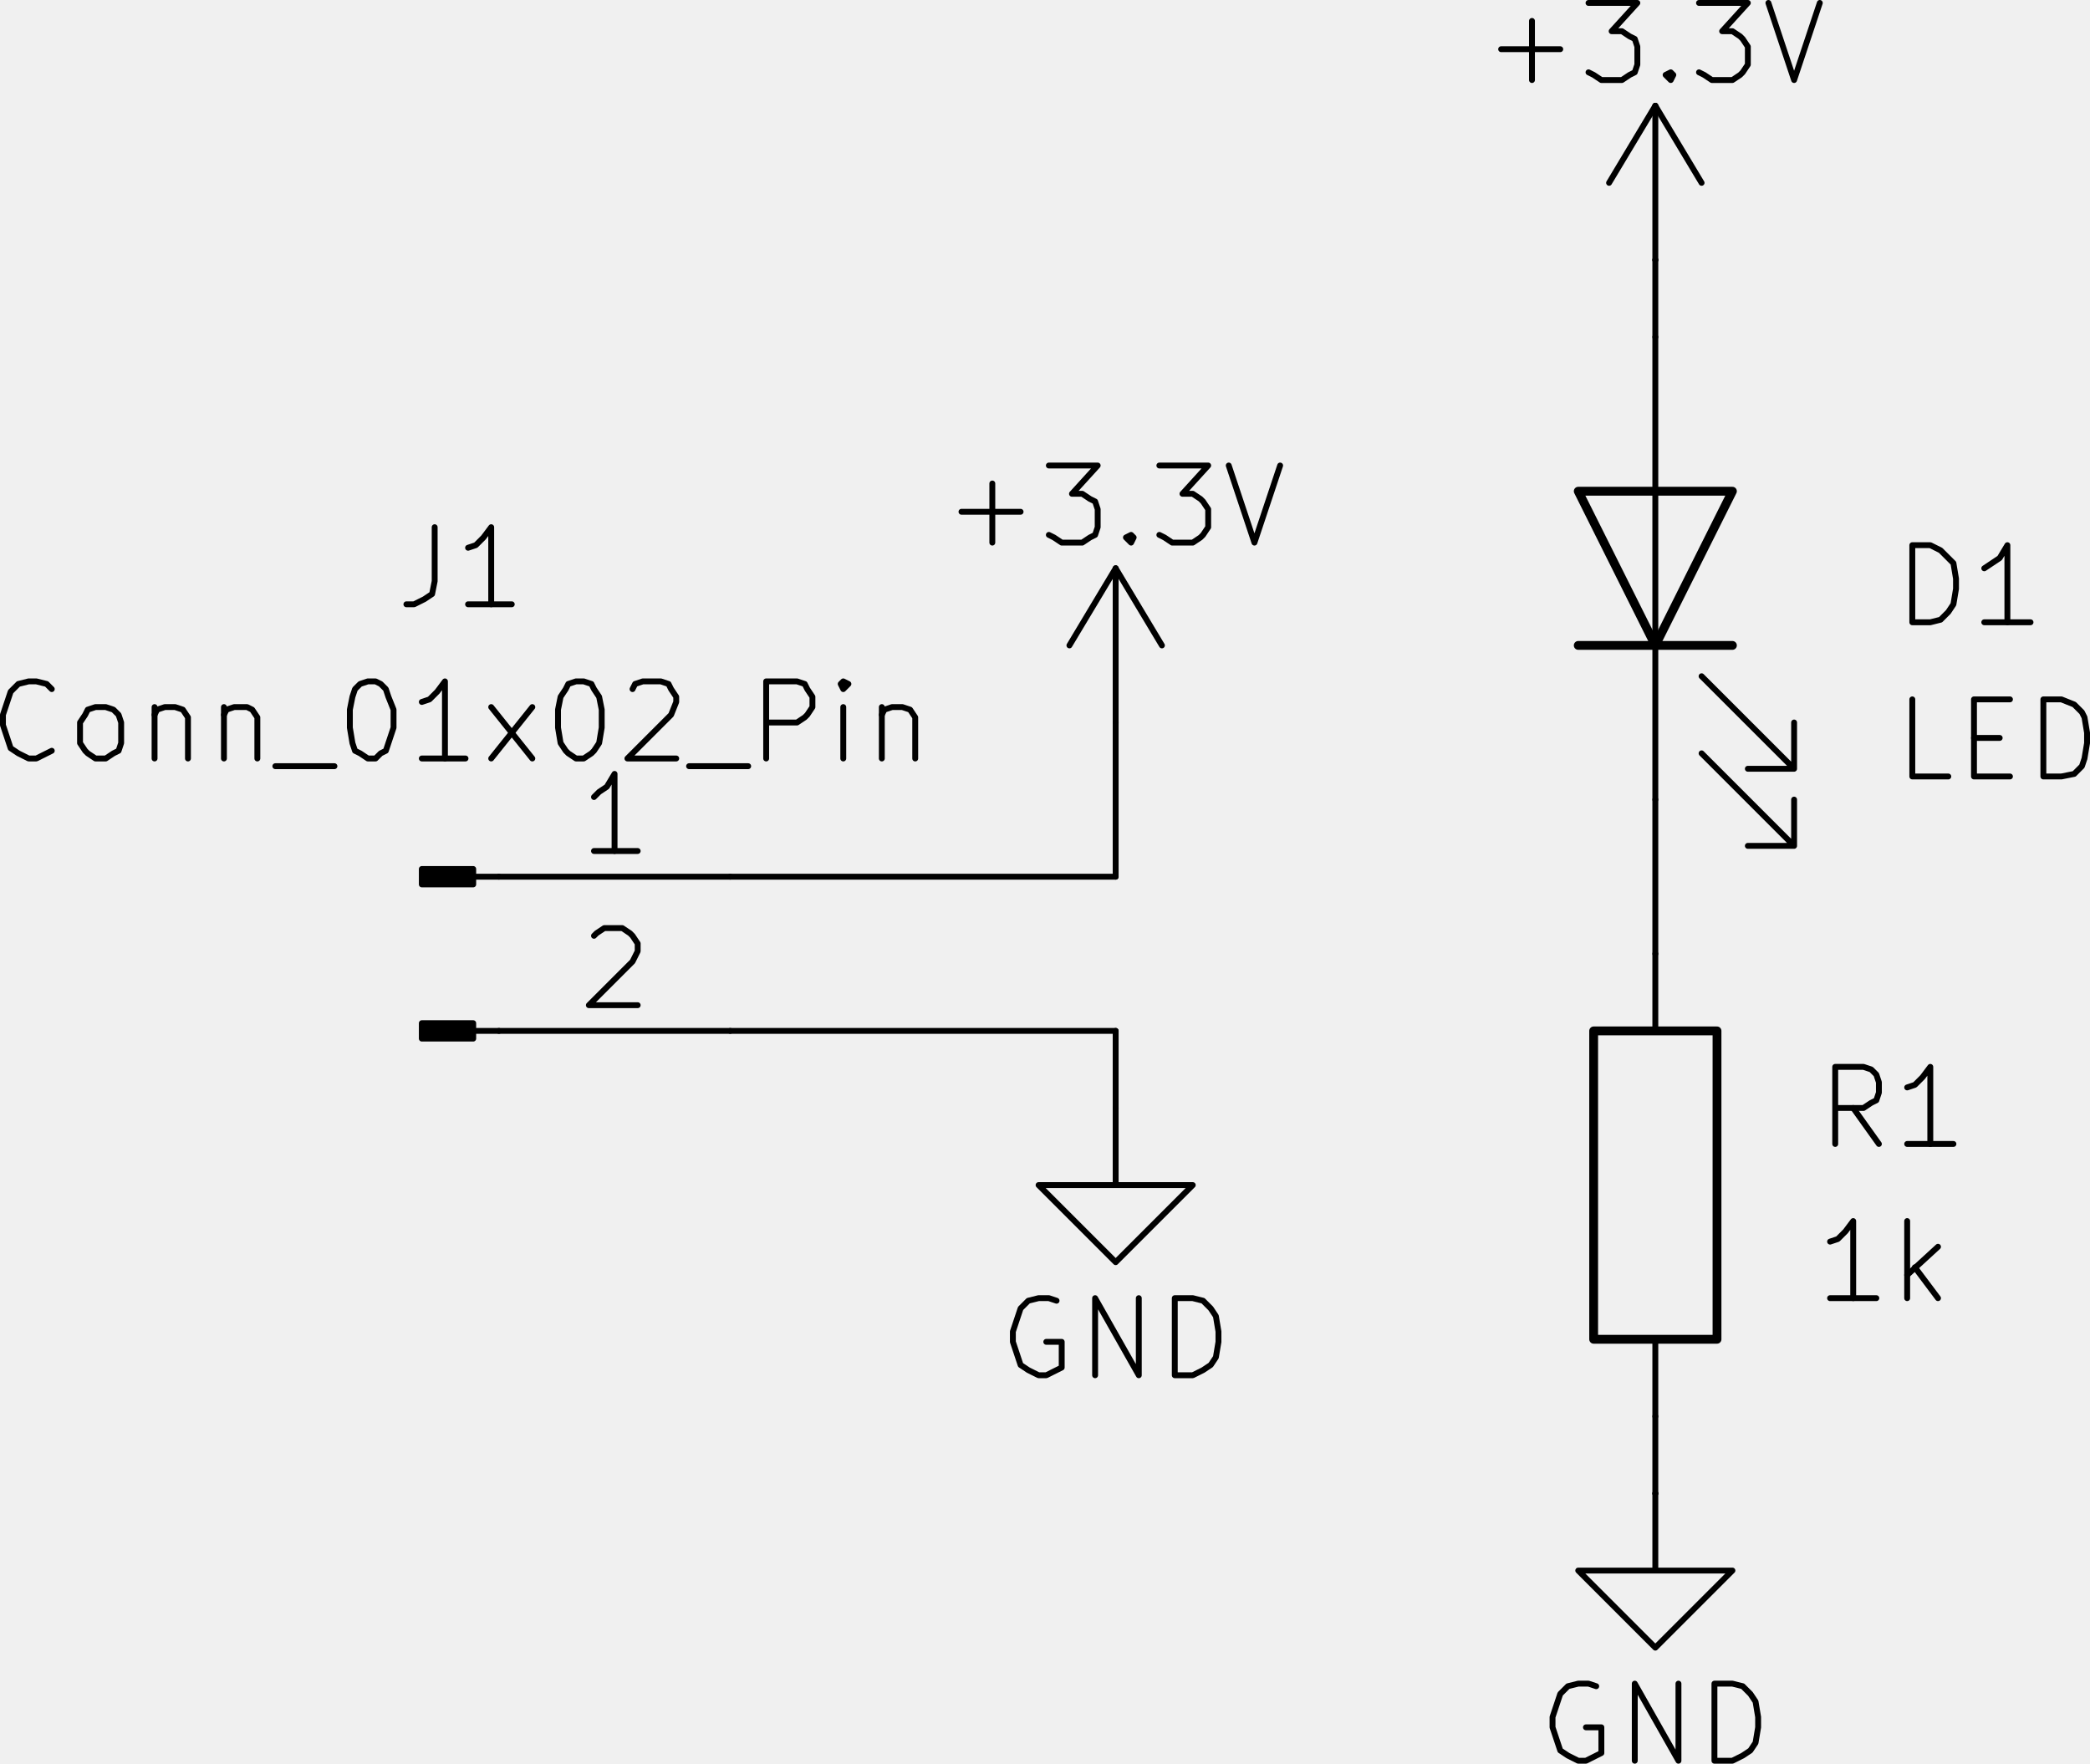
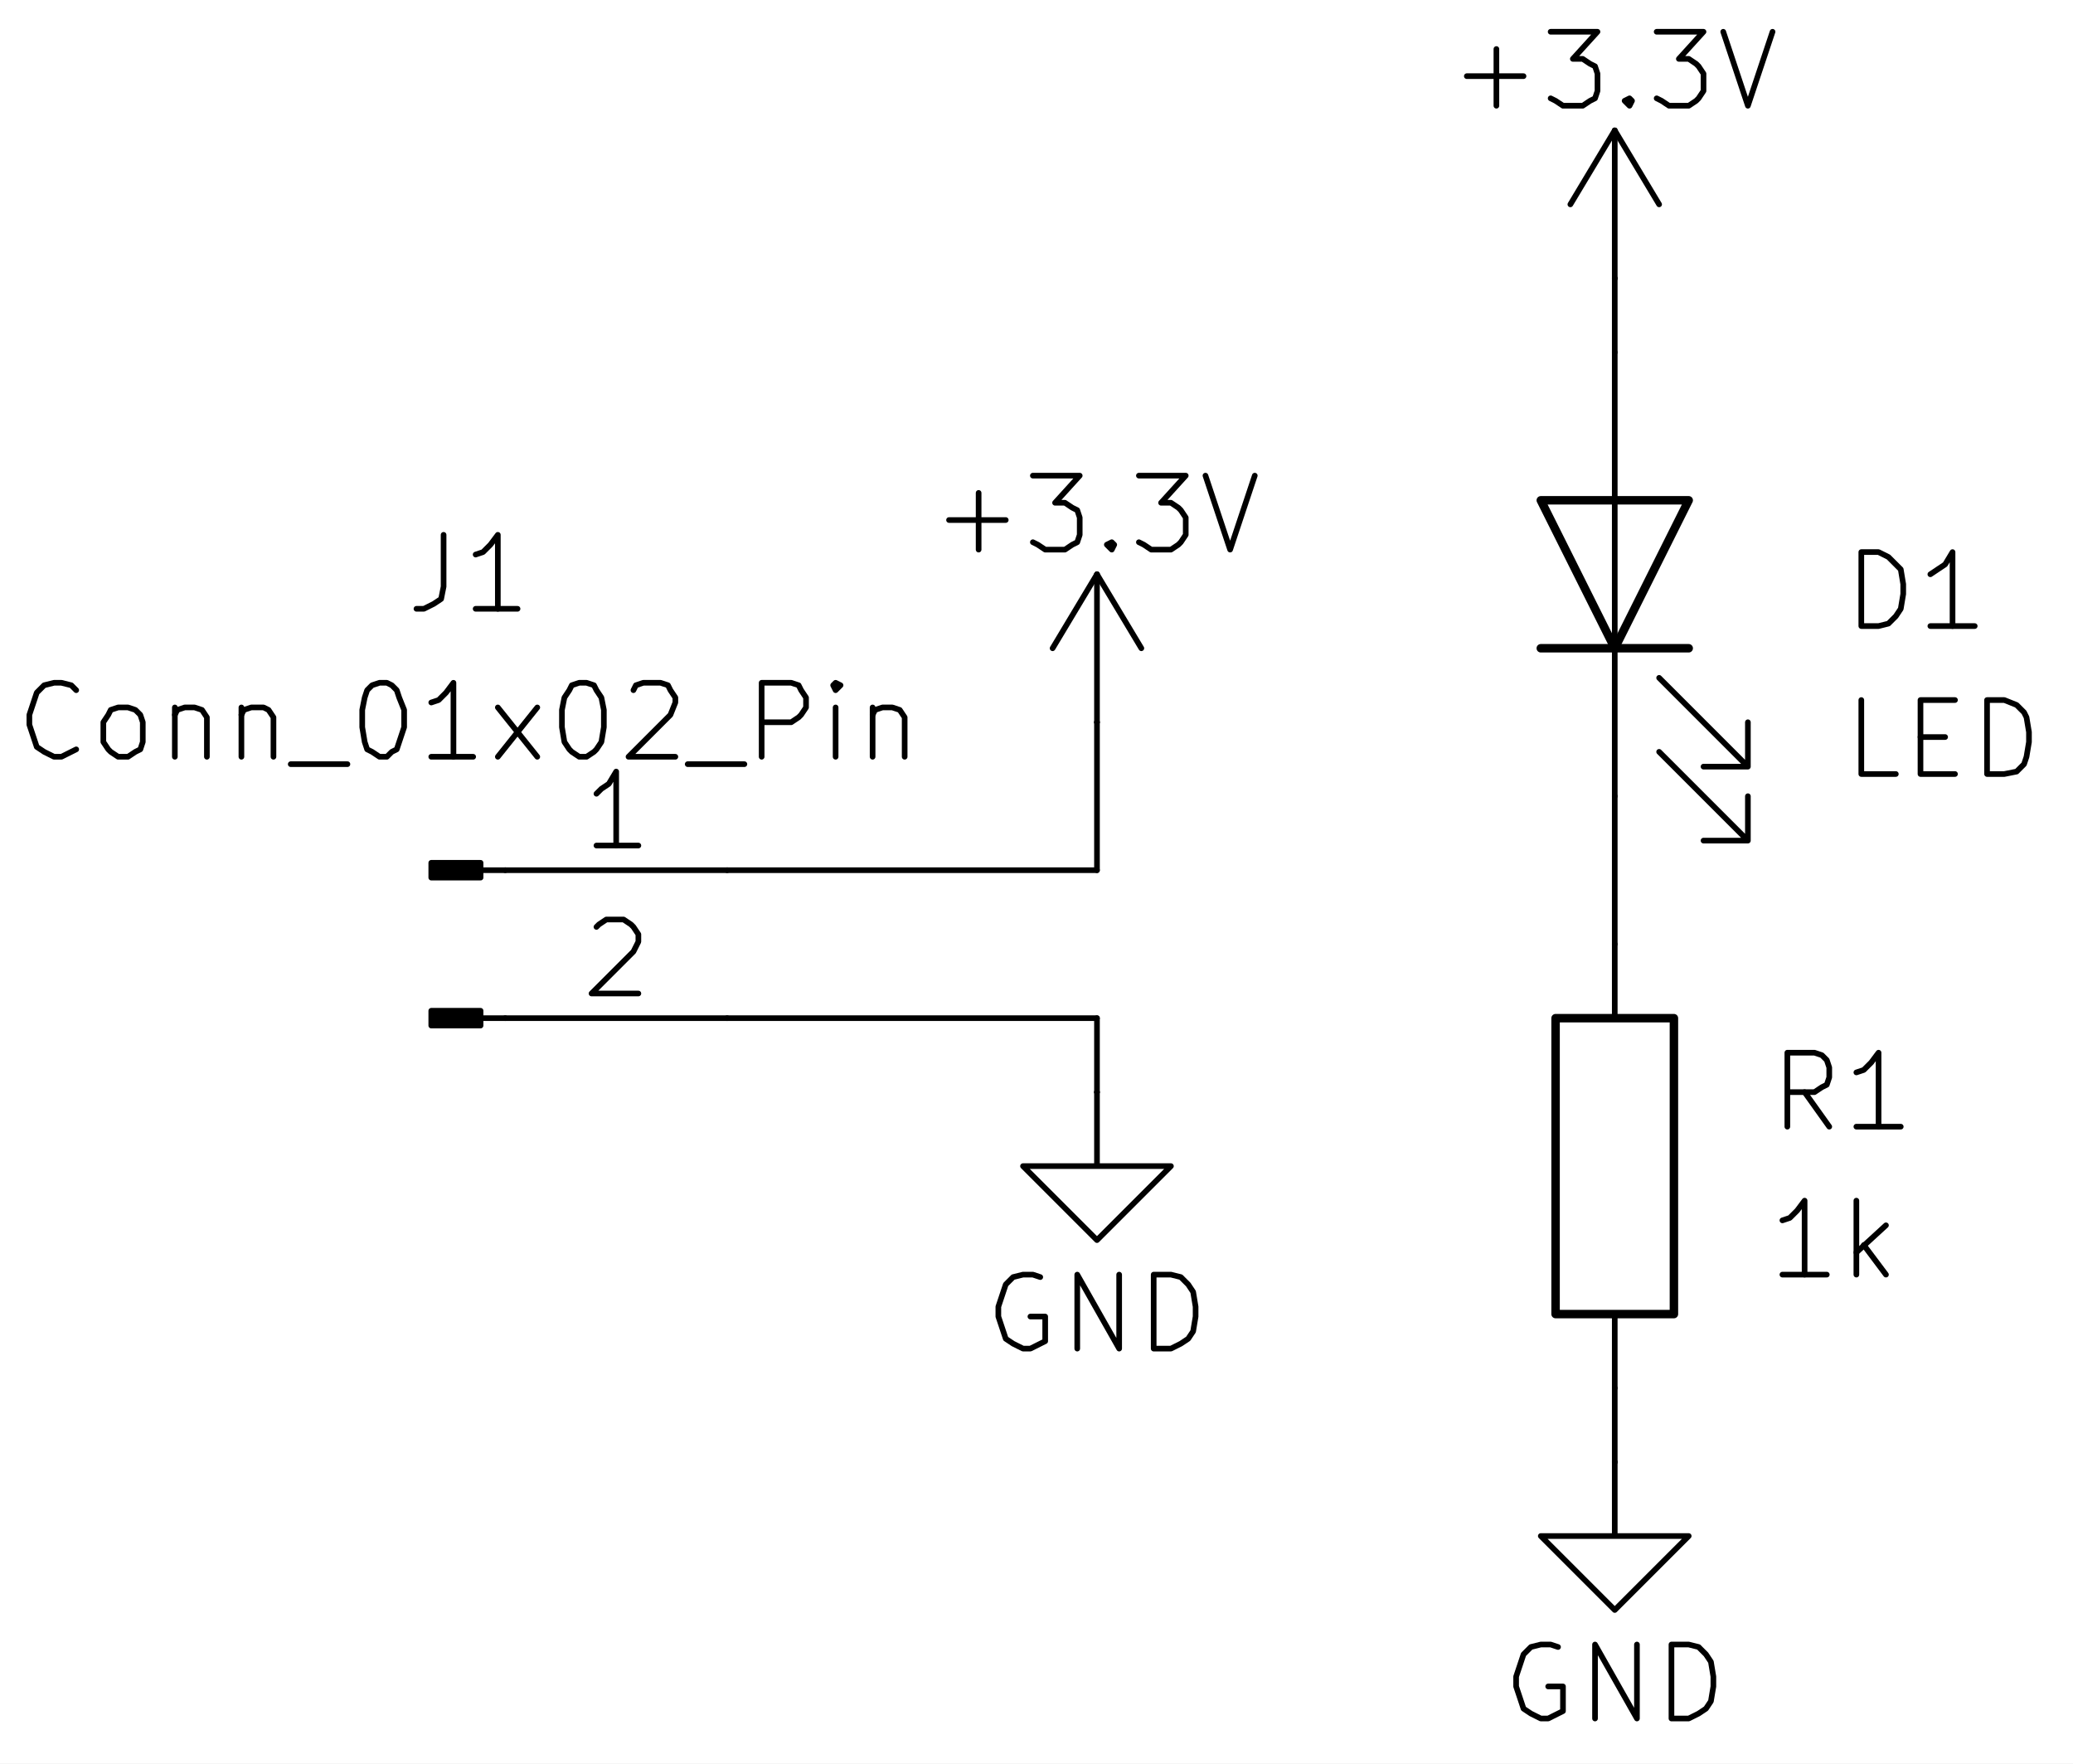
- <svg xmlns="http://www.w3.org/2000/svg" version="1.1" id="svg132" width="227.61" height="192.067" viewBox="0 0 227.61 192.067">
+ <svg xmlns="http://www.w3.org/2000/svg" version="1.1" id="svg132" width="235.301" height="200.132" viewBox="0 0 235.301 200.132">
  <defs id="defs136" />
-   <g id="g140" transform="matrix(1.74915,0,0,1.74915,-869.2174,-483.8447)" style="stroke-width:0.572">
+   <rect style="fill:#ffffff;stroke-width:3.024" id="rect479" width="235.301" height="200.132" x="0" y="0" />
+   <g id="g140" transform="matrix(1.74915,0,0,1.74915,-866.2038,-480.5606)" style="stroke-width:0.572">
    <g id="g146" style="stroke-width:0.572">
      <path d="m 604.8,316.8 h -9.6" style="fill:none;stroke:#000000;stroke-width:0.549;stroke-linecap:round;stroke-linejoin:round;stroke-miterlimit:10;stroke-dasharray:none;stroke-opacity:1" id="path148" />
    </g>
    <g id="g150" style="stroke-width:0.572">
      <path d="m 600,316.8 v -9.6" style="fill:none;stroke:#000000;stroke-width:0.366;stroke-linecap:round;stroke-linejoin:round;stroke-miterlimit:10;stroke-dasharray:none;stroke-opacity:1" id="path152" />
    </g>
    <g id="g154" style="stroke-width:0.572">
      <path d="m 604.8,307.2 h -9.6 l 4.8,9.6 4.8,-9.6" style="fill:none;stroke:#000000;stroke-width:0.549;stroke-linecap:round;stroke-linejoin:round;stroke-miterlimit:10;stroke-dasharray:none;stroke-opacity:1" id="path156" />
    </g>
    <g id="g158" style="stroke-width:0.572">
      <path d="m 602.88,323.52 5.76,5.76 v -2.88 2.88 h -2.88" style="fill:none;stroke:#000000;stroke-width:0.366;stroke-linecap:round;stroke-linejoin:round;stroke-miterlimit:10;stroke-dasharray:none;stroke-opacity:1" id="path160" />
    </g>
    <g id="g162" style="stroke-width:0.572">
      <path d="m 602.88,318.72 5.76,5.76 v -2.88 2.88 h -2.88" style="fill:none;stroke:#000000;stroke-width:0.366;stroke-linecap:round;stroke-linejoin:round;stroke-miterlimit:10;stroke-dasharray:none;stroke-opacity:1" id="path164" />
    </g>
    <g id="g166" style="stroke-width:0.572">
      <path d="m 600,316.8 v 9.6" style="fill:none;stroke:#000000;stroke-width:0.366;stroke-linecap:round;stroke-linejoin:round;stroke-miterlimit:10;stroke-dasharray:none;stroke-opacity:1" id="path168" />
    </g>
    <g id="g170" style="stroke-width:0.572">
      <path d="m 600,307.2 v -9.6" style="fill:none;stroke:#000000;stroke-width:0.366;stroke-linecap:round;stroke-linejoin:round;stroke-miterlimit:10;stroke-dasharray:none;stroke-opacity:1" id="path172" />
    </g>
    <g id="g174" style="stroke-width:0.572">
      <path d="m 600,369.6 v 4.8 h 4.8 L 600,379.2 595.2,374.4 H 600" style="fill:none;stroke:#000000;stroke-width:0.366;stroke-linecap:round;stroke-linejoin:round;stroke-miterlimit:10;stroke-dasharray:none;stroke-opacity:1" id="path176" />
    </g>
    <g id="g178" style="stroke-width:0.572">
      <path d="m 600,369.6 v 0" style="fill:none;stroke:#000000;stroke-width:0.366;stroke-linecap:round;stroke-linejoin:round;stroke-miterlimit:10;stroke-dasharray:none;stroke-opacity:1" id="path180" />
    </g>
    <g id="g182" style="stroke-width:0.572">
      <path d="M 597.12,288 600,283.2" style="fill:none;stroke:#000000;stroke-width:0.366;stroke-linecap:round;stroke-linejoin:round;stroke-miterlimit:10;stroke-dasharray:none;stroke-opacity:1" id="path184" />
    </g>
    <g id="g186" style="stroke-width:0.572">
      <path d="m 600,292.8 v -9.6" style="fill:none;stroke:#000000;stroke-width:0.366;stroke-linecap:round;stroke-linejoin:round;stroke-miterlimit:10;stroke-dasharray:none;stroke-opacity:1" id="path188" />
    </g>
    <g id="g190" style="stroke-width:0.572">
      <path d="M 600,283.2 602.88,288" style="fill:none;stroke:#000000;stroke-width:0.366;stroke-linecap:round;stroke-linejoin:round;stroke-miterlimit:10;stroke-dasharray:none;stroke-opacity:1" id="path192" />
    </g>
    <g id="g194" style="stroke-width:0.572">
      <path d="m 600,292.8 v 0" style="fill:none;stroke:#000000;stroke-width:0.366;stroke-linecap:round;stroke-linejoin:round;stroke-miterlimit:10;stroke-dasharray:none;stroke-opacity:1" id="path196" />
    </g>
    <g id="g198" style="stroke-width:0.572">
      <path d="M 563.52,316.8 566.4,312" style="fill:none;stroke:#000000;stroke-width:0.366;stroke-linecap:round;stroke-linejoin:round;stroke-miterlimit:10;stroke-dasharray:none;stroke-opacity:1" id="path200" />
    </g>
    <g id="g202" style="stroke-width:0.572">
      <path d="M 566.4,321.6 V 312" style="fill:none;stroke:#000000;stroke-width:0.366;stroke-linecap:round;stroke-linejoin:round;stroke-miterlimit:10;stroke-dasharray:none;stroke-opacity:1" id="path204" />
    </g>
    <g id="g206" style="stroke-width:0.572">
      <path d="m 566.4,312 2.88,4.8" style="fill:none;stroke:#000000;stroke-width:0.366;stroke-linecap:round;stroke-linejoin:round;stroke-miterlimit:10;stroke-dasharray:none;stroke-opacity:1" id="path208" />
    </g>
    <g id="g210" style="stroke-width:0.572">
      <path d="m 566.4,321.6 v 0" style="fill:none;stroke:#000000;stroke-width:0.366;stroke-linecap:round;stroke-linejoin:round;stroke-miterlimit:10;stroke-dasharray:none;stroke-opacity:1" id="path212" />
    </g>
    <g id="g214" style="stroke-width:0.572">
      <path d="m 566.4,345.6 v 4.8 h 4.8 l -4.8,4.8 -4.8,-4.8 h 4.8" style="fill:none;stroke:#000000;stroke-width:0.366;stroke-linecap:round;stroke-linejoin:round;stroke-miterlimit:10;stroke-dasharray:none;stroke-opacity:1" id="path216" />
    </g>
    <g id="g218" style="stroke-width:0.572">
      <path d="m 566.4,345.6 v 0" style="fill:none;stroke:#000000;stroke-width:0.366;stroke-linecap:round;stroke-linejoin:round;stroke-miterlimit:10;stroke-dasharray:none;stroke-opacity:1" id="path220" />
    </g>
    <g id="g222" style="stroke-width:0.572">
      <path d="m 528,340.8 h -1.6" style="fill:none;stroke:#000000;stroke-width:0.366;stroke-linecap:round;stroke-linejoin:round;stroke-miterlimit:10;stroke-dasharray:none;stroke-opacity:1" id="path224" />
    </g>
    <g id="g226" style="stroke-width:0.572">
      <path d="m 528,331.2 h -1.6" style="fill:none;stroke:#000000;stroke-width:0.366;stroke-linecap:round;stroke-linejoin:round;stroke-miterlimit:10;stroke-dasharray:none;stroke-opacity:1" id="path228" />
    </g>
    <g id="g230" style="stroke-width:0.572">
      <path d="m 526.4,340.32 h -3.2 V 341.28 h 3.2 z" style="fill:none;stroke:#000000;stroke-width:0.366;stroke-linecap:round;stroke-linejoin:round;stroke-miterlimit:10;stroke-dasharray:none;stroke-opacity:1" id="path232" />
    </g>
    <g id="g234" style="stroke-width:0.572">
      <path d="m 526.4,340.32 h -3.2 V 341.28 h 3.2 z" style="fill:#000000;fill-opacity:1;fill-rule:nonzero;stroke:none;stroke-width:0.572" id="path236" />
    </g>
    <g id="g238" style="stroke-width:0.572">
      <path d="m 526.4,330.72 h -3.2 v 0.96 h 3.2 z" style="fill:none;stroke:#000000;stroke-width:0.366;stroke-linecap:round;stroke-linejoin:round;stroke-miterlimit:10;stroke-dasharray:none;stroke-opacity:1" id="path240" />
    </g>
    <g id="g242" style="stroke-width:0.572">
      <path d="m 526.4,330.72 h -3.2 v 0.96 h 3.2 z" style="fill:#000000;fill-opacity:1;fill-rule:nonzero;stroke:none;stroke-width:0.572" id="path244" />
    </g>
    <g id="g246" style="stroke-width:0.572">
      <path d="m 528,331.2 h 14.4" style="fill:none;stroke:#000000;stroke-width:0.366;stroke-linecap:round;stroke-linejoin:round;stroke-miterlimit:10;stroke-dasharray:none;stroke-opacity:1" id="path248" />
    </g>
    <g id="g250" style="stroke-width:0.572">
      <path d="m 536.64,329.6 h -2.72" style="fill:none;stroke:#000000;stroke-width:0.366;stroke-linecap:round;stroke-linejoin:round;stroke-miterlimit:10;stroke-dasharray:none;stroke-opacity:1" id="path252" />
    </g>
    <g id="g254" style="stroke-width:0.572">
      <path d="m 535.2,329.6 v -4.8 l -0.48,0.8 -0.48,0.32 -0.32,0.32" style="fill:none;stroke:#000000;stroke-width:0.366;stroke-linecap:round;stroke-linejoin:round;stroke-miterlimit:10;stroke-dasharray:none;stroke-opacity:1" id="path256" />
    </g>
    <g id="g258" style="stroke-width:0.572">
      <path d="m 528,340.8 h 14.4" style="fill:none;stroke:#000000;stroke-width:0.366;stroke-linecap:round;stroke-linejoin:round;stroke-miterlimit:10;stroke-dasharray:none;stroke-opacity:1" id="path260" />
    </g>
    <g id="g262" transform="translate(533.92,334.88)" style="stroke-width:0.572">
      <path d="M 0,0 0.16,-0.16 0.64,-0.48 H 1.76 L 2.24,-0.16 2.4,0 2.72,0.48 V 0.96 L 2.4,1.6 -0.32,4.32 h 3.04" style="fill:none;stroke:#000000;stroke-width:0.366;stroke-linecap:round;stroke-linejoin:round;stroke-miterlimit:10;stroke-dasharray:none;stroke-opacity:1" id="path264" />
    </g>
    <g id="g266" style="stroke-width:0.572">
      <path d="M 600,326.4 V 336" style="fill:none;stroke:#000000;stroke-width:0.366;stroke-linecap:round;stroke-linejoin:round;stroke-miterlimit:10;stroke-dasharray:none;stroke-opacity:1" id="path268" />
    </g>
    <g id="g270" style="stroke-width:0.572">
      <path d="m 600,364.8 v 4.8" style="fill:none;stroke:#000000;stroke-width:0.366;stroke-linecap:round;stroke-linejoin:round;stroke-miterlimit:10;stroke-dasharray:none;stroke-opacity:1" id="path272" />
    </g>
    <g id="g274" style="stroke-width:0.572">
      <path d="m 600,292.8 v 4.8" style="fill:none;stroke:#000000;stroke-width:0.366;stroke-linecap:round;stroke-linejoin:round;stroke-miterlimit:10;stroke-dasharray:none;stroke-opacity:1" id="path276" />
    </g>
    <g id="g278" style="stroke-width:0.572">
      <path d="m 542.4,331.2 h 24" style="fill:none;stroke:#000000;stroke-width:0.366;stroke-linecap:round;stroke-linejoin:round;stroke-miterlimit:10;stroke-dasharray:none;stroke-opacity:1" id="path280" />
    </g>
    <g id="g282" style="stroke-width:0.572">
      <path d="m 566.4,331.2 v -9.6" style="fill:none;stroke:#000000;stroke-width:0.366;stroke-linecap:round;stroke-linejoin:round;stroke-miterlimit:10;stroke-dasharray:none;stroke-opacity:1" id="path284" />
    </g>
    <g id="g286" style="stroke-width:0.572">
      <path d="m 542.4,340.8 h 24" style="fill:none;stroke:#000000;stroke-width:0.366;stroke-linecap:round;stroke-linejoin:round;stroke-miterlimit:10;stroke-dasharray:none;stroke-opacity:1" id="path288" />
    </g>
    <g id="g290" style="stroke-width:0.572">
      <path d="m 566.4,340.8 v 4.8" style="fill:none;stroke:#000000;stroke-width:0.366;stroke-linecap:round;stroke-linejoin:round;stroke-miterlimit:10;stroke-dasharray:none;stroke-opacity:1" id="path292" />
    </g>
    <g id="g294" style="stroke-width:0.572">
      <path d="M 618.24,324.96 H 616 V 320.16" style="fill:none;stroke:#000000;stroke-width:0.366;stroke-linecap:round;stroke-linejoin:round;stroke-miterlimit:10;stroke-dasharray:none;stroke-opacity:1" id="path296" />
    </g>
    <g id="g298" style="stroke-width:0.572">
      <path d="M 619.84,322.56 H 621.44" style="fill:none;stroke:#000000;stroke-width:0.366;stroke-linecap:round;stroke-linejoin:round;stroke-miterlimit:10;stroke-dasharray:none;stroke-opacity:1" id="path300" />
    </g>
    <g id="g302" style="stroke-width:0.572">
      <path d="m 622.08,324.96 h -2.24 V 320.16 h 2.24" style="fill:none;stroke:#000000;stroke-width:0.366;stroke-linecap:round;stroke-linejoin:round;stroke-miterlimit:10;stroke-dasharray:none;stroke-opacity:1" id="path304" />
    </g>
    <g id="g306" transform="translate(624.16,324.96)" style="stroke-width:0.572">
      <path d="m 0,0 v -4.8 h 1.12 l 0.8,0.32 0.48,0.48 0.16,0.32 0.16,0.96 v 0.64 L 2.56,-1.12 2.4,-0.64 1.92,-0.16 1.12,0 H 0" style="fill:none;stroke:#000000;stroke-width:0.366;stroke-linecap:round;stroke-linejoin:round;stroke-miterlimit:10;stroke-dasharray:none;stroke-opacity:1" id="path308" />
    </g>
    <g id="g310" transform="translate(596.32,381.6)" style="stroke-width:0.572">
      <path d="M 0,0 -0.48,-0.16 H -1.12 L -1.76,0 -2.24,0.48 -2.72,1.92 v 0.64 l 0.48,1.44 0.48,0.32 0.64,0.32 h 0.48 L 0.32,4.16 v -1.6 h -0.96" style="fill:none;stroke:#000000;stroke-width:0.366;stroke-linecap:round;stroke-linejoin:round;stroke-miterlimit:10;stroke-dasharray:none;stroke-opacity:1" id="path312" />
    </g>
    <g id="g314" style="stroke-width:0.572">
      <path d="M 598.72,386.24 V 381.44 l 2.72,4.8 V 381.44" style="fill:none;stroke:#000000;stroke-width:0.366;stroke-linecap:round;stroke-linejoin:round;stroke-miterlimit:10;stroke-dasharray:none;stroke-opacity:1" id="path316" />
    </g>
    <g id="g318" transform="translate(603.68,386.24)" style="stroke-width:0.572">
      <path d="m 0,0 v -4.8 h 1.12 l 0.64,0.16 0.48,0.48 0.32,0.48 0.16,0.96 v 0.64 L 2.56,-1.12 2.24,-0.64 1.76,-0.32 1.12,0 H 0" style="fill:none;stroke:#000000;stroke-width:0.366;stroke-linecap:round;stroke-linejoin:round;stroke-miterlimit:10;stroke-dasharray:none;stroke-opacity:1" id="path320" />
    </g>
    <g id="g322" style="stroke-width:0.572">
      <path d="m 590.4,279.68 h 3.68" style="fill:none;stroke:#000000;stroke-width:0.366;stroke-linecap:round;stroke-linejoin:round;stroke-miterlimit:10;stroke-dasharray:none;stroke-opacity:1" id="path324" />
    </g>
    <g id="g326" style="stroke-width:0.572">
      <path d="m 592.32,281.6 v -3.68" style="fill:none;stroke:#000000;stroke-width:0.366;stroke-linecap:round;stroke-linejoin:round;stroke-miterlimit:10;stroke-dasharray:none;stroke-opacity:1" id="path328" />
    </g>
    <g id="g330" transform="translate(595.84,276.8)" style="stroke-width:0.572">
      <path d="M 0,0 H 3.04 L 1.44,1.76 H 2.08 L 2.56,2.08 2.88,2.24 3.04,2.72 V 3.84 L 2.88,4.32 2.56,4.48 2.08,4.8 H 0.8 L 0.32,4.48 0,4.32" style="fill:none;stroke:#000000;stroke-width:0.366;stroke-linecap:round;stroke-linejoin:round;stroke-miterlimit:10;stroke-dasharray:none;stroke-opacity:1" id="path332" />
    </g>
    <g id="g334" style="stroke-width:0.572">
      <path d="m 600.96,281.12 0.16,0.16 -0.16,0.32 -0.32,-0.32 0.32,-0.16 v 0.48" style="fill:none;stroke:#000000;stroke-width:0.366;stroke-linecap:round;stroke-linejoin:round;stroke-miterlimit:10;stroke-dasharray:none;stroke-opacity:1" id="path336" />
    </g>
    <g id="g338" transform="translate(602.72,276.8)" style="stroke-width:0.572">
      <path d="M 0,0 H 3.04 L 1.44,1.76 H 2.08 L 2.56,2.08 2.72,2.24 3.04,2.72 V 3.84 L 2.72,4.32 2.56,4.48 2.08,4.8 H 0.8 L 0.32,4.48 0,4.32" style="fill:none;stroke:#000000;stroke-width:0.366;stroke-linecap:round;stroke-linejoin:round;stroke-miterlimit:10;stroke-dasharray:none;stroke-opacity:1" id="path340" />
    </g>
    <g id="g342" style="stroke-width:0.572">
      <path d="m 607.04,276.8 1.6,4.8 1.6,-4.8" style="fill:none;stroke:#000000;stroke-width:0.366;stroke-linecap:round;stroke-linejoin:round;stroke-miterlimit:10;stroke-dasharray:none;stroke-opacity:1" id="path344" />
    </g>
    <g id="g346" style="stroke-width:0.572">
      <path d="m 556.8,308.48 h 3.68" style="fill:none;stroke:#000000;stroke-width:0.366;stroke-linecap:round;stroke-linejoin:round;stroke-miterlimit:10;stroke-dasharray:none;stroke-opacity:1" id="path348" />
    </g>
    <g id="g350" style="stroke-width:0.572">
      <path d="M 558.72,310.4 V 306.72" style="fill:none;stroke:#000000;stroke-width:0.366;stroke-linecap:round;stroke-linejoin:round;stroke-miterlimit:10;stroke-dasharray:none;stroke-opacity:1" id="path352" />
    </g>
    <g id="g354" transform="translate(562.24,305.6)" style="stroke-width:0.572">
      <path d="M 0,0 H 3.04 L 1.44,1.76 H 2.08 L 2.56,2.08 2.88,2.24 3.04,2.72 V 3.84 L 2.88,4.32 2.56,4.48 2.08,4.8 H 0.8 L 0.32,4.48 0,4.32" style="fill:none;stroke:#000000;stroke-width:0.366;stroke-linecap:round;stroke-linejoin:round;stroke-miterlimit:10;stroke-dasharray:none;stroke-opacity:1" id="path356" />
    </g>
    <g id="g358" style="stroke-width:0.572">
      <path d="m 567.36,309.92 0.16,0.16 -0.16,0.32 -0.32,-0.32 0.32,-0.16 v 0.48" style="fill:none;stroke:#000000;stroke-width:0.366;stroke-linecap:round;stroke-linejoin:round;stroke-miterlimit:10;stroke-dasharray:none;stroke-opacity:1" id="path360" />
    </g>
    <g id="g362" transform="translate(569.12,305.6)" style="stroke-width:0.572">
      <path d="M 0,0 H 3.04 L 1.44,1.76 H 2.08 L 2.56,2.08 2.72,2.24 3.04,2.72 V 3.84 L 2.72,4.32 2.56,4.48 2.08,4.8 H 0.8 L 0.32,4.48 0,4.32" style="fill:none;stroke:#000000;stroke-width:0.366;stroke-linecap:round;stroke-linejoin:round;stroke-miterlimit:10;stroke-dasharray:none;stroke-opacity:1" id="path364" />
    </g>
    <g id="g366" style="stroke-width:0.572">
      <path d="m 573.44,305.6 1.6,4.8 1.6,-4.8" style="fill:none;stroke:#000000;stroke-width:0.366;stroke-linecap:round;stroke-linejoin:round;stroke-miterlimit:10;stroke-dasharray:none;stroke-opacity:1" id="path368" />
    </g>
    <g id="g370" transform="translate(562.72,357.6)" style="stroke-width:0.572">
      <path d="M 0,0 -0.48,-0.16 H -1.12 L -1.76,0 -2.24,0.48 -2.72,1.92 v 0.64 l 0.48,1.44 0.48,0.32 0.64,0.32 h 0.48 L 0.32,4.16 v -1.6 h -0.96" style="fill:none;stroke:#000000;stroke-width:0.366;stroke-linecap:round;stroke-linejoin:round;stroke-miterlimit:10;stroke-dasharray:none;stroke-opacity:1" id="path372" />
    </g>
    <g id="g374" style="stroke-width:0.572">
      <path d="M 565.12,362.24 V 357.44 l 2.72,4.8 V 357.44" style="fill:none;stroke:#000000;stroke-width:0.366;stroke-linecap:round;stroke-linejoin:round;stroke-miterlimit:10;stroke-dasharray:none;stroke-opacity:1" id="path376" />
    </g>
    <g id="g378" transform="translate(570.08,362.24)" style="stroke-width:0.572">
      <path d="m 0,0 v -4.8 h 1.12 l 0.64,0.16 0.48,0.48 0.32,0.48 0.16,0.96 v 0.64 L 2.56,-1.12 2.24,-0.64 1.76,-0.32 1.12,0 H 0" style="fill:none;stroke:#000000;stroke-width:0.366;stroke-linecap:round;stroke-linejoin:round;stroke-miterlimit:10;stroke-dasharray:none;stroke-opacity:1" id="path380" />
    </g>
    <g id="g382" transform="translate(500.16,323.36)" style="stroke-width:0.572">
      <path d="M 0,0 -0.96,0.48 H -1.44 L -2.08,0.16 -2.56,-0.16 -3.04,-1.6 v -0.64 l 0.48,-1.44 0.48,-0.48 0.64,-0.16 h 0.48 l 0.64,0.16 0.32,0.32" style="fill:none;stroke:#000000;stroke-width:0.366;stroke-linecap:round;stroke-linejoin:round;stroke-miterlimit:10;stroke-dasharray:none;stroke-opacity:1" id="path384" />
    </g>
    <g id="g386" transform="translate(502.88,323.84)" style="stroke-width:0.572">
      <path d="M 0,0 -0.48,-0.32 -0.64,-0.48 -0.96,-0.96 V -2.24 L -0.64,-2.72 -0.48,-3.04 0,-3.2 h 0.64 l 0.48,0.16 0.32,0.32 0.16,0.48 v 1.28 L 1.44,-0.48 1.12,-0.32 0.64,0 H 0" style="fill:none;stroke:#000000;stroke-width:0.366;stroke-linecap:round;stroke-linejoin:round;stroke-miterlimit:10;stroke-dasharray:none;stroke-opacity:1" id="path388" />
    </g>
    <g id="g390" style="stroke-width:0.572">
      <path d="M 506.56,320.64 V 323.84" style="fill:none;stroke:#000000;stroke-width:0.366;stroke-linecap:round;stroke-linejoin:round;stroke-miterlimit:10;stroke-dasharray:none;stroke-opacity:1" id="path392" />
    </g>
    <g id="g394" style="stroke-width:0.572">
      <path d="m 506.56,321.12 0.16,-0.32 0.48,-0.16 H 507.84 l 0.48,0.16 0.32,0.48 v 2.56" style="fill:none;stroke:#000000;stroke-width:0.366;stroke-linecap:round;stroke-linejoin:round;stroke-miterlimit:10;stroke-dasharray:none;stroke-opacity:1" id="path396" />
    </g>
    <g id="g398" style="stroke-width:0.572">
      <path d="M 510.88,320.64 V 323.84" style="fill:none;stroke:#000000;stroke-width:0.366;stroke-linecap:round;stroke-linejoin:round;stroke-miterlimit:10;stroke-dasharray:none;stroke-opacity:1" id="path400" />
    </g>
    <g id="g402" style="stroke-width:0.572">
      <path d="m 510.88,321.12 0.16,-0.32 0.48,-0.16 h 0.8 l 0.32,0.16 0.32,0.48 v 2.56" style="fill:none;stroke:#000000;stroke-width:0.366;stroke-linecap:round;stroke-linejoin:round;stroke-miterlimit:10;stroke-dasharray:none;stroke-opacity:1" id="path404" />
    </g>
    <g id="g406" style="stroke-width:0.572">
      <path d="m 514.08,324.32 h 3.68" style="fill:none;stroke:#000000;stroke-width:0.366;stroke-linecap:round;stroke-linejoin:round;stroke-miterlimit:10;stroke-dasharray:none;stroke-opacity:1" id="path408" />
    </g>
    <g id="g410" transform="translate(519.84,319.04)" style="stroke-width:0.572">
      <path d="M 0,0 H 0.48 L 0.8,0.16 1.12,0.48 1.28,0.96 1.6,1.76 V 2.88 L 1.12,4.32 0.8,4.48 0.48,4.8 H 0 L -0.48,4.48 -0.8,4.32 -0.96,3.84 -1.12,2.88 V 1.76 L -0.96,0.96 -0.8,0.48 -0.48,0.16 0,0" style="fill:none;stroke:#000000;stroke-width:0.366;stroke-linecap:round;stroke-linejoin:round;stroke-miterlimit:10;stroke-dasharray:none;stroke-opacity:1" id="path412" />
    </g>
    <g id="g414" style="stroke-width:0.572">
      <path d="m 525.92,323.84 h -2.72" style="fill:none;stroke:#000000;stroke-width:0.366;stroke-linecap:round;stroke-linejoin:round;stroke-miterlimit:10;stroke-dasharray:none;stroke-opacity:1" id="path416" />
    </g>
    <g id="g418" style="stroke-width:0.572">
      <path d="m 524.64,323.84 v -4.8 l -0.48,0.64 -0.48,0.48 -0.48,0.16" style="fill:none;stroke:#000000;stroke-width:0.366;stroke-linecap:round;stroke-linejoin:round;stroke-miterlimit:10;stroke-dasharray:none;stroke-opacity:1" id="path420" />
    </g>
    <g id="g422" style="stroke-width:0.572">
      <path d="m 527.52,323.84 2.56,-3.2" style="fill:none;stroke:#000000;stroke-width:0.366;stroke-linecap:round;stroke-linejoin:round;stroke-miterlimit:10;stroke-dasharray:none;stroke-opacity:1" id="path424" />
    </g>
    <g id="g426" style="stroke-width:0.572">
      <path d="m 527.52,320.64 2.56,3.2" style="fill:none;stroke:#000000;stroke-width:0.366;stroke-linecap:round;stroke-linejoin:round;stroke-miterlimit:10;stroke-dasharray:none;stroke-opacity:1" id="path428" />
    </g>
    <g id="g430" transform="translate(532.8,319.04)" style="stroke-width:0.572">
      <path d="M 0,0 H 0.48 L 0.96,0.16 1.12,0.48 1.44,0.96 1.6,1.76 V 2.88 L 1.44,3.84 1.12,4.32 0.96,4.48 0.48,4.8 H 0 L -0.48,4.48 -0.64,4.32 -0.96,3.84 -1.12,2.88 V 1.76 L -0.96,0.96 -0.64,0.48 -0.48,0.16 0,0" style="fill:none;stroke:#000000;stroke-width:0.366;stroke-linecap:round;stroke-linejoin:round;stroke-miterlimit:10;stroke-dasharray:none;stroke-opacity:1" id="path432" />
    </g>
    <g id="g434" transform="translate(536.32,319.52)" style="stroke-width:0.572">
      <path d="M 0,0 0.16,-0.32 0.64,-0.48 H 1.76 L 2.24,-0.32 2.4,0 2.72,0.48 V 0.8 L 2.4,1.6 -0.32,4.32 h 3.04" style="fill:none;stroke:#000000;stroke-width:0.366;stroke-linecap:round;stroke-linejoin:round;stroke-miterlimit:10;stroke-dasharray:none;stroke-opacity:1" id="path436" />
    </g>
    <g id="g438" style="stroke-width:0.572">
      <path d="m 539.84,324.32 h 3.68" style="fill:none;stroke:#000000;stroke-width:0.366;stroke-linecap:round;stroke-linejoin:round;stroke-miterlimit:10;stroke-dasharray:none;stroke-opacity:1" id="path440" />
    </g>
    <g id="g442" transform="translate(544.64,323.84)" style="stroke-width:0.572">
      <path d="m 0,0 v -4.8 h 1.92 l 0.48,0.16 0.16,0.32 0.32,0.48 V -3.2 L 2.56,-2.72 2.4,-2.56 1.92,-2.24 H 0" style="fill:none;stroke:#000000;stroke-width:0.366;stroke-linecap:round;stroke-linejoin:round;stroke-miterlimit:10;stroke-dasharray:none;stroke-opacity:1" id="path444" />
    </g>
    <g id="g446" style="stroke-width:0.572">
      <path d="m 549.44,323.84 v -3.2" style="fill:none;stroke:#000000;stroke-width:0.366;stroke-linecap:round;stroke-linejoin:round;stroke-miterlimit:10;stroke-dasharray:none;stroke-opacity:1" id="path448" />
    </g>
    <g id="g450" style="stroke-width:0.572">
      <path d="m 549.44,319.04 -0.16,0.16 0.16,0.32 0.32,-0.32 -0.32,-0.16 v 0.48" style="fill:none;stroke:#000000;stroke-width:0.366;stroke-linecap:round;stroke-linejoin:round;stroke-miterlimit:10;stroke-dasharray:none;stroke-opacity:1" id="path452" />
    </g>
    <g id="g454" style="stroke-width:0.572">
      <path d="M 551.84,320.64 V 323.84" style="fill:none;stroke:#000000;stroke-width:0.366;stroke-linecap:round;stroke-linejoin:round;stroke-miterlimit:10;stroke-dasharray:none;stroke-opacity:1" id="path456" />
    </g>
    <g id="g458" style="stroke-width:0.572">
      <path d="M 551.84,321.12 552,320.8 l 0.48,-0.16 H 553.12 l 0.48,0.16 0.32,0.48 v 2.56" style="fill:none;stroke:#000000;stroke-width:0.366;stroke-linecap:round;stroke-linejoin:round;stroke-miterlimit:10;stroke-dasharray:none;stroke-opacity:1" id="path460" />
    </g>
    <g id="g462" transform="translate(616,315.36)" style="stroke-width:0.572">
      <path d="m 0,0 v -4.8 h 1.12 l 0.64,0.32 0.8,0.8 0.16,0.96 v 0.64 L 2.56,-1.12 2.24,-0.64 1.76,-0.16 1.12,0 H 0" style="fill:none;stroke:#000000;stroke-width:0.366;stroke-linecap:round;stroke-linejoin:round;stroke-miterlimit:10;stroke-dasharray:none;stroke-opacity:1" id="path464" />
    </g>
    <g id="g466" style="stroke-width:0.572">
      <path d="m 623.36,315.36 h -2.88" style="fill:none;stroke:#000000;stroke-width:0.366;stroke-linecap:round;stroke-linejoin:round;stroke-miterlimit:10;stroke-dasharray:none;stroke-opacity:1" id="path468" />
    </g>
    <g id="g470" style="stroke-width:0.572">
      <path d="M 621.92,315.36 V 310.56 L 621.44,311.36 620.48,312" style="fill:none;stroke:#000000;stroke-width:0.366;stroke-linecap:round;stroke-linejoin:round;stroke-miterlimit:10;stroke-dasharray:none;stroke-opacity:1" id="path472" />
    </g>
    <g id="g474" style="stroke-width:0.572">
      <path d="m 524,309.44 v 3.36 l -0.16,0.8 -0.48,0.32 -0.64,0.32 h -0.48" style="fill:none;stroke:#000000;stroke-width:0.366;stroke-linecap:round;stroke-linejoin:round;stroke-miterlimit:10;stroke-dasharray:none;stroke-opacity:1" id="path476" />
    </g>
    <g id="g478" style="stroke-width:0.572">
      <path d="m 528.8,314.24 h -2.72" style="fill:none;stroke:#000000;stroke-width:0.366;stroke-linecap:round;stroke-linejoin:round;stroke-miterlimit:10;stroke-dasharray:none;stroke-opacity:1" id="path480" />
    </g>
    <g id="g482" style="stroke-width:0.572">
      <path d="M 527.52,314.24 V 309.44 l -0.48,0.64 -0.48,0.48 -0.48,0.16" style="fill:none;stroke:#000000;stroke-width:0.366;stroke-linecap:round;stroke-linejoin:round;stroke-miterlimit:10;stroke-dasharray:none;stroke-opacity:1" id="path484" />
    </g>
    <g id="g486" style="stroke-width:0.572">
      <path d="m 596.16,360 h 7.68 v -19.2 h -7.68 z" style="fill:none;stroke:#000000;stroke-width:0.549;stroke-linecap:round;stroke-linejoin:round;stroke-miterlimit:10;stroke-dasharray:none;stroke-opacity:1" id="path488" />
    </g>
    <g id="g490" style="stroke-width:0.572">
      <path d="M 600,340.8 V 336" style="fill:none;stroke:#000000;stroke-width:0.366;stroke-linecap:round;stroke-linejoin:round;stroke-miterlimit:10;stroke-dasharray:none;stroke-opacity:1" id="path492" />
    </g>
    <g id="g494" style="stroke-width:0.572">
      <path d="m 600,360 v 4.8" style="fill:none;stroke:#000000;stroke-width:0.366;stroke-linecap:round;stroke-linejoin:round;stroke-miterlimit:10;stroke-dasharray:none;stroke-opacity:1" id="path496" />
    </g>
    <g id="g498" style="stroke-width:0.572">
      <path d="M 613.76,357.44 H 610.88" style="fill:none;stroke:#000000;stroke-width:0.366;stroke-linecap:round;stroke-linejoin:round;stroke-miterlimit:10;stroke-dasharray:none;stroke-opacity:1" id="path500" />
    </g>
    <g id="g502" style="stroke-width:0.572">
      <path d="m 612.32,357.44 v -4.8 l -0.48,0.64 -0.48,0.48 -0.48,0.16" style="fill:none;stroke:#000000;stroke-width:0.366;stroke-linecap:round;stroke-linejoin:round;stroke-miterlimit:10;stroke-dasharray:none;stroke-opacity:1" id="path504" />
    </g>
    <g id="g506" style="stroke-width:0.572">
      <path d="m 615.68,357.44 v -4.8" style="fill:none;stroke:#000000;stroke-width:0.366;stroke-linecap:round;stroke-linejoin:round;stroke-miterlimit:10;stroke-dasharray:none;stroke-opacity:1" id="path508" />
    </g>
    <g id="g510" style="stroke-width:0.572">
      <path d="m 616.16,355.52 1.44,1.92" style="fill:none;stroke:#000000;stroke-width:0.366;stroke-linecap:round;stroke-linejoin:round;stroke-miterlimit:10;stroke-dasharray:none;stroke-opacity:1" id="path512" />
    </g>
    <g id="g514" style="stroke-width:0.572">
      <path d="M 617.6,354.24 615.68,356" style="fill:none;stroke:#000000;stroke-width:0.366;stroke-linecap:round;stroke-linejoin:round;stroke-miterlimit:10;stroke-dasharray:none;stroke-opacity:1" id="path516" />
    </g>
    <g id="g518" style="stroke-width:0.572">
      <path d="m 613.92,347.84 -1.6,-2.24" style="fill:none;stroke:#000000;stroke-width:0.366;stroke-linecap:round;stroke-linejoin:round;stroke-miterlimit:10;stroke-dasharray:none;stroke-opacity:1" id="path520" />
    </g>
    <g id="g522" transform="translate(611.2,347.84)" style="stroke-width:0.572">
      <path d="m 0,0 v -4.8 h 1.76 l 0.48,0.16 0.32,0.32 0.16,0.48 V -3.2 L 2.56,-2.72 2.24,-2.56 1.76,-2.24 H 0" style="fill:none;stroke:#000000;stroke-width:0.366;stroke-linecap:round;stroke-linejoin:round;stroke-miterlimit:10;stroke-dasharray:none;stroke-opacity:1" id="path524" />
    </g>
    <g id="g526" style="stroke-width:0.572">
      <path d="m 618.56,347.84 h -2.88" style="fill:none;stroke:#000000;stroke-width:0.366;stroke-linecap:round;stroke-linejoin:round;stroke-miterlimit:10;stroke-dasharray:none;stroke-opacity:1" id="path528" />
    </g>
    <g id="g530" style="stroke-width:0.572">
      <path d="m 617.12,347.84 v -4.8 l -0.48,0.64 -0.48,0.48 -0.48,0.16" style="fill:none;stroke:#000000;stroke-width:0.366;stroke-linecap:round;stroke-linejoin:round;stroke-miterlimit:10;stroke-dasharray:none;stroke-opacity:1" id="path532" />
    </g>
  </g>
</svg>
